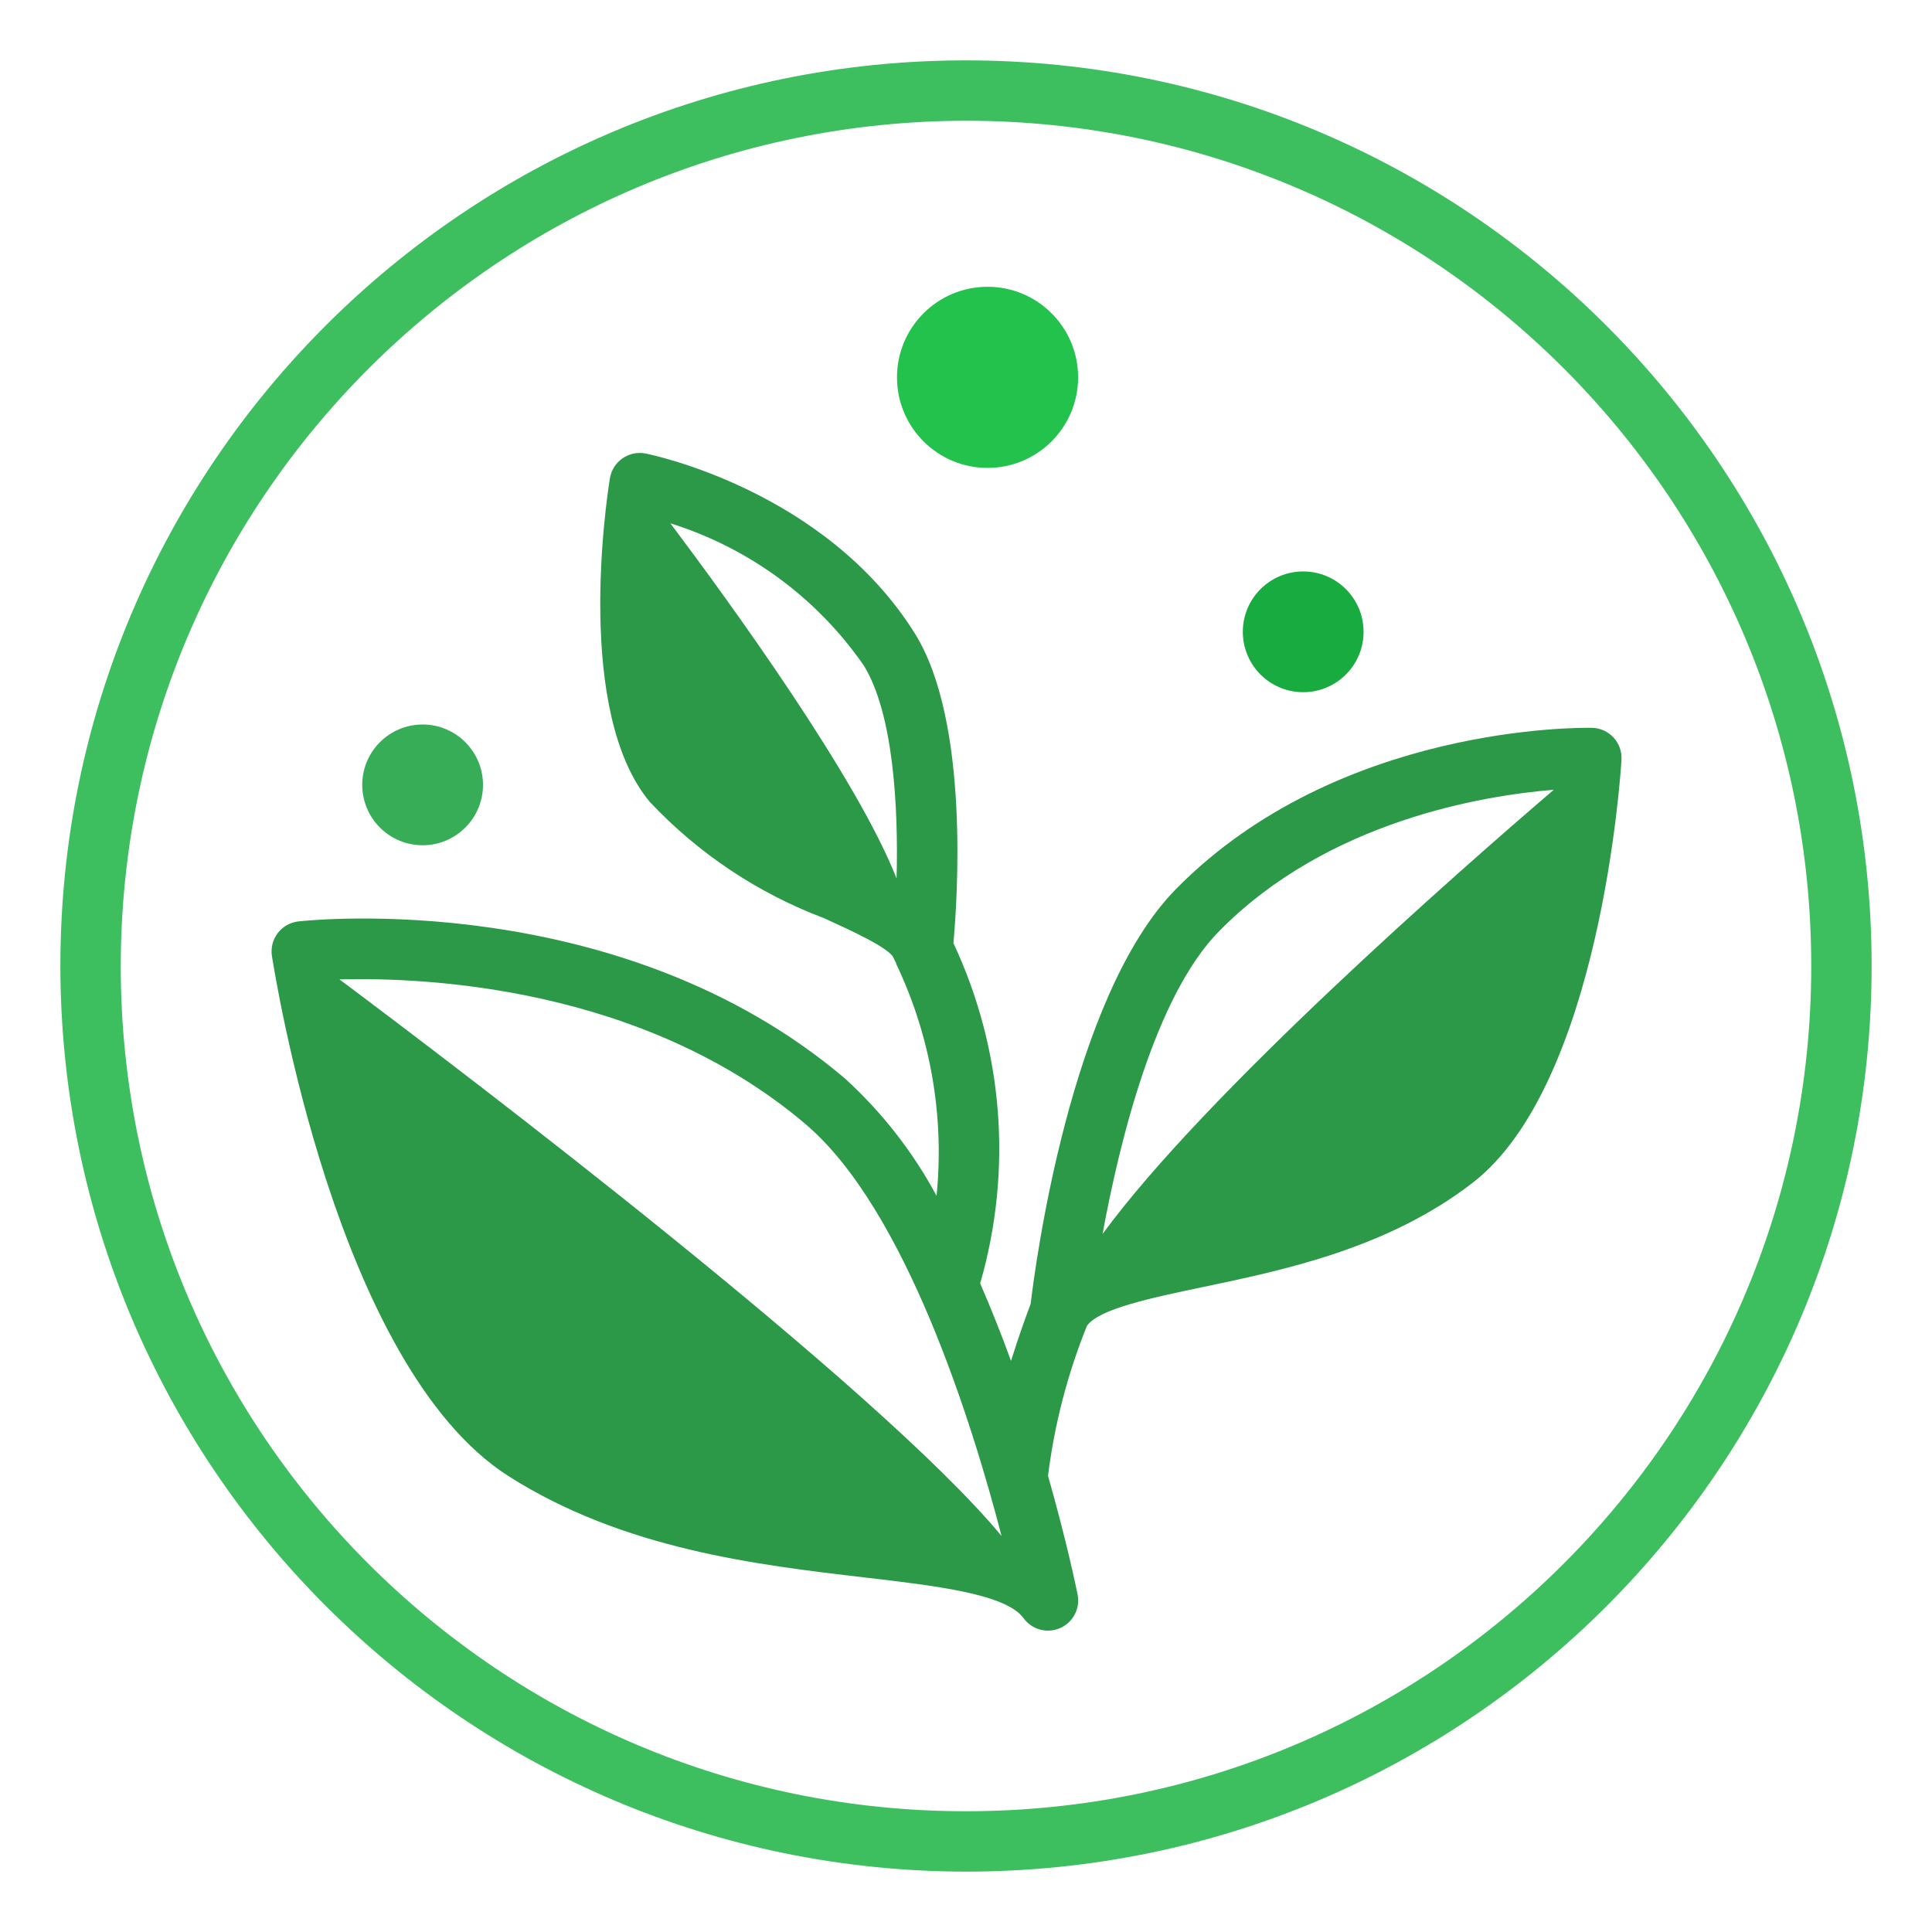
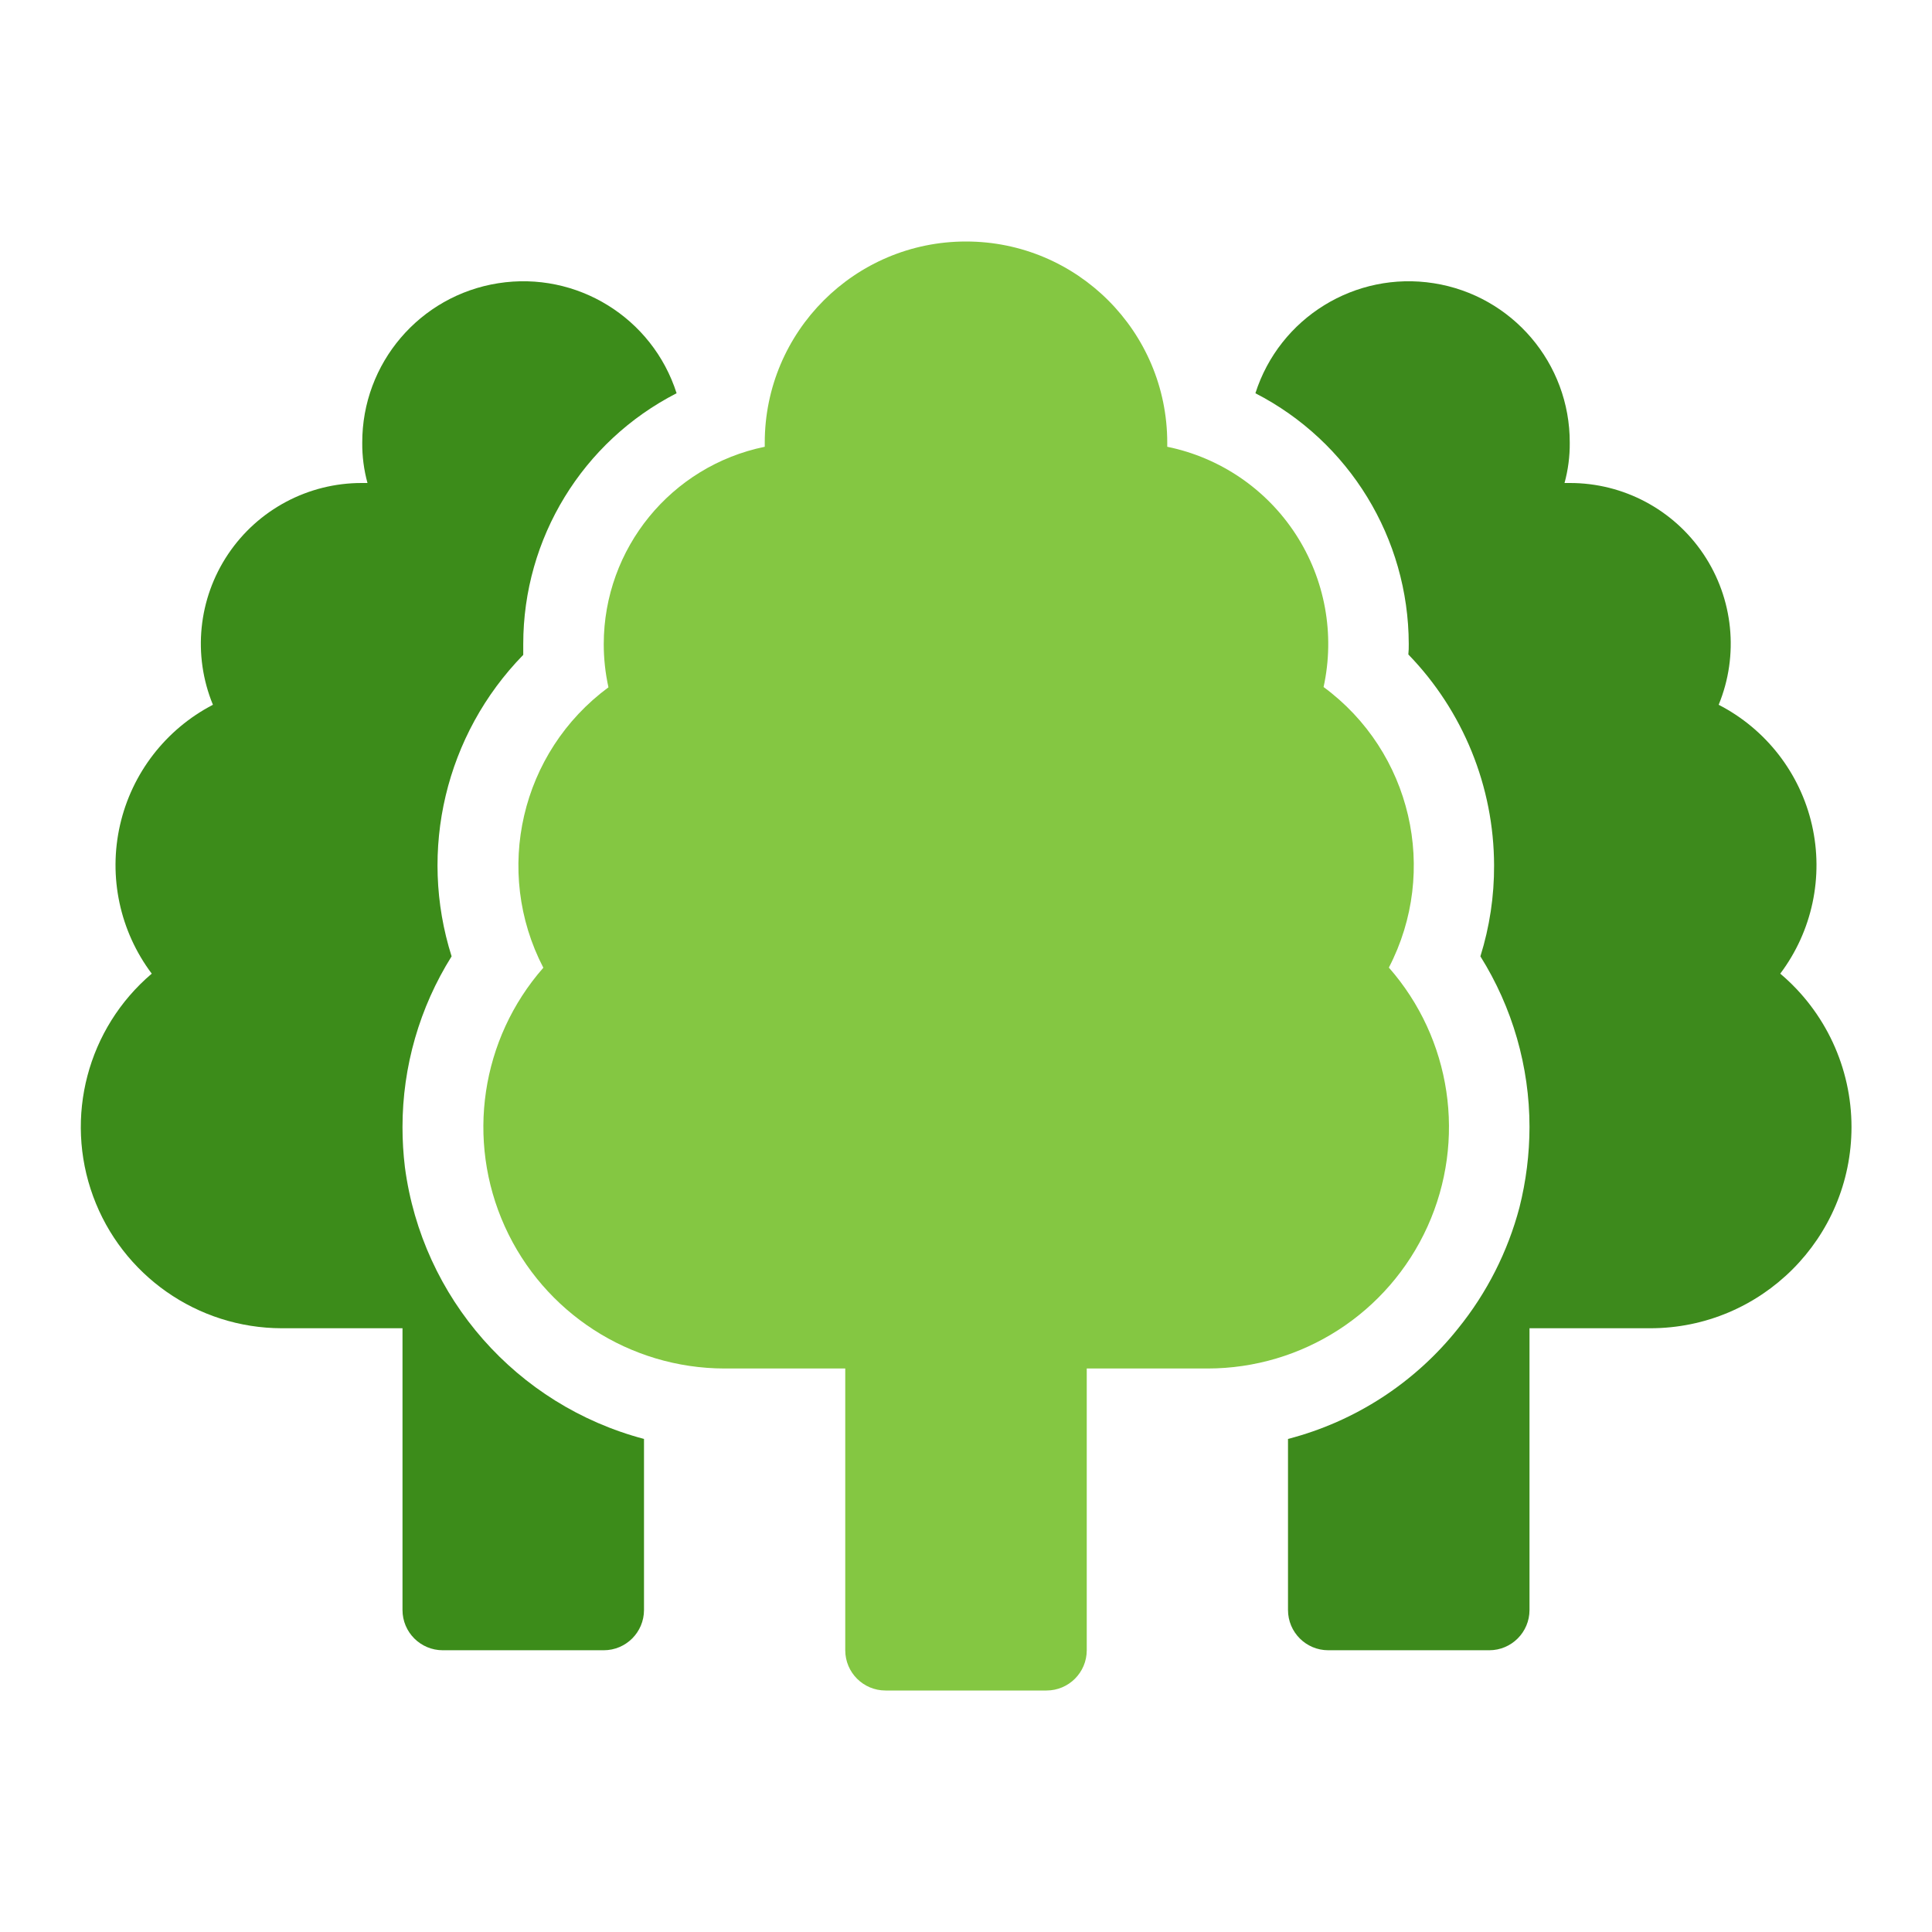
- <svg xmlns="http://www.w3.org/2000/svg" id="Layer_1" data-name="Layer 1" viewBox="0 0 64 64">
-   <circle cx="43.17" cy="20.93" r="2" id="id_101" style="fill: rgb(24, 171, 63);" />
-   <circle cx="32.714" cy="12.5" r="3" id="id_102" style="fill: rgb(35, 194, 77);" />
-   <circle cx="14" cy="26" r="2" id="id_103" style="fill: rgb(56, 173, 87);" />
-   <path d="M32,62A30,30,0,1,0,2,32,30.034,30.034,0,0,0,32,62ZM32,4A28,28,0,1,1,4,32,28.032,28.032,0,0,1,32,4Z" id="id_104" style="fill: rgb(61, 191, 96);" />
-   <path d="M16.847,48.9c3.8,2.419,8.224,2.937,11.777,3.353,2.416.283,4.7.55,5.284,1.353a1,1,0,0,0,1.788-.788c-.036-.18-.36-1.76-.979-3.93a19.825,19.825,0,0,1,1.29-4.969c.391-.558,2.126-.925,3.812-1.278,2.739-.574,6.146-1.287,8.955-3.452,4.245-3.272,4.914-13.582,4.94-14.019a1,1,0,0,0-.976-1.06c-.336-.005-8.4-.12-13.777,5.335-3.52,3.572-4.681,12.577-4.819,13.748-.106.278-.373,1-.651,1.889-.308-.848-.649-1.713-1.022-2.567a16.042,16.042,0,0,0-.886-11.273c.128-1.4.547-7.337-1.277-10.257-2.951-4.721-8.677-5.913-8.919-5.961a1,1,0,0,0-1.183.822c-.126.783-1.158,7.743,1.321,10.718A15.357,15.357,0,0,0,27.3,30.417c.874.4,2.2,1,2.307,1.33a.933.933,0,0,0,.083.16l-.01.006a14.5,14.5,0,0,1,1.345,7.7,14.637,14.637,0,0,0-3.05-3.9c-7.442-6.3-17.659-5.238-18.091-5.19a1,1,0,0,0-.877,1.143C9.1,32.217,11.127,45.255,16.847,48.9ZM40.386,30.845c3.6-3.659,8.761-4.494,11.085-4.683C48.3,28.877,39.921,36.233,36.524,40.878,37.081,37.836,38.261,33,40.386,30.845ZM29.7,29.1c-1.316-3.354-5.533-9.157-7.492-11.764a12.227,12.227,0,0,1,6.4,4.7C29.6,23.628,29.764,26.773,29.7,29.1Zm-3.017,8.137c3.323,2.816,5.531,9.936,6.495,13.644-4.092-4.933-17.736-15.3-21.933-18.438C14.015,32.373,21.267,32.646,26.686,37.238Z" id="id_105" style="fill: rgb(43, 153, 72);" />
+ <svg xmlns="http://www.w3.org/2000/svg" id="Layer_1" data-name="Layer 1" viewBox="0 0 48 48">
+   <path d="M46,28a5,5,0,0,1-5,5H38v7a1,1,0,0,1-1,1H33a1,1,0,0,1-1-1V35.75A7.954,7.954,0,0,0,36.23,33a8.039,8.039,0,0,0,1.52-3A8.239,8.239,0,0,0,38,28a7.989,7.989,0,0,0-1.22-4.24,7.456,7.456,0,0,0,.34-2.26,7.553,7.553,0,0,0-2.13-5.24A2.26,2.26,0,0,0,35,16a7.021,7.021,0,0,0-3.81-6.23A4,4,0,0,1,39,11a3.657,3.657,0,0,1-.13,1H39a3.992,3.992,0,0,1,3.7,5.51,4.483,4.483,0,0,1,1.53,6.68A4.988,4.988,0,0,1,46,28Z" id="id_101" style="fill: rgb(61, 138, 28);" />
+   <path d="M34.506,24.039a5.506,5.506,0,0,0-1.622-6.97A5,5,0,0,0,29,11.1V11a5,5,0,0,0-10,0v.1A5.008,5.008,0,0,0,15,16a4.954,4.954,0,0,0,.117,1.076,5.506,5.506,0,0,0-1.618,6.967A6,6,0,0,0,18,34h3v7a1,1,0,0,0,1,1h4a1,1,0,0,0,1-1V34h3a6,6,0,0,0,4.506-9.961Z" id="id_102" style="fill: rgb(132, 199, 66);" />
+   <path d="M16,35.75V40a1,1,0,0,1-1,1H11a1,1,0,0,1-1-1V33H7a5,5,0,0,1-3.23-8.81,4.489,4.489,0,0,1,1.52-6.68A3.992,3.992,0,0,1,8.99,12h.14A3.657,3.657,0,0,1,9,11a4,4,0,0,1,7.81-1.23A7,7,0,0,0,13,16v.27a7.482,7.482,0,0,0-1.78,7.49A7.989,7.989,0,0,0,10,28a8.262,8.262,0,0,0,.06,1A8.076,8.076,0,0,0,16,35.75Z" id="id_103" style="fill: rgb(60, 140, 26);" />
</svg>
